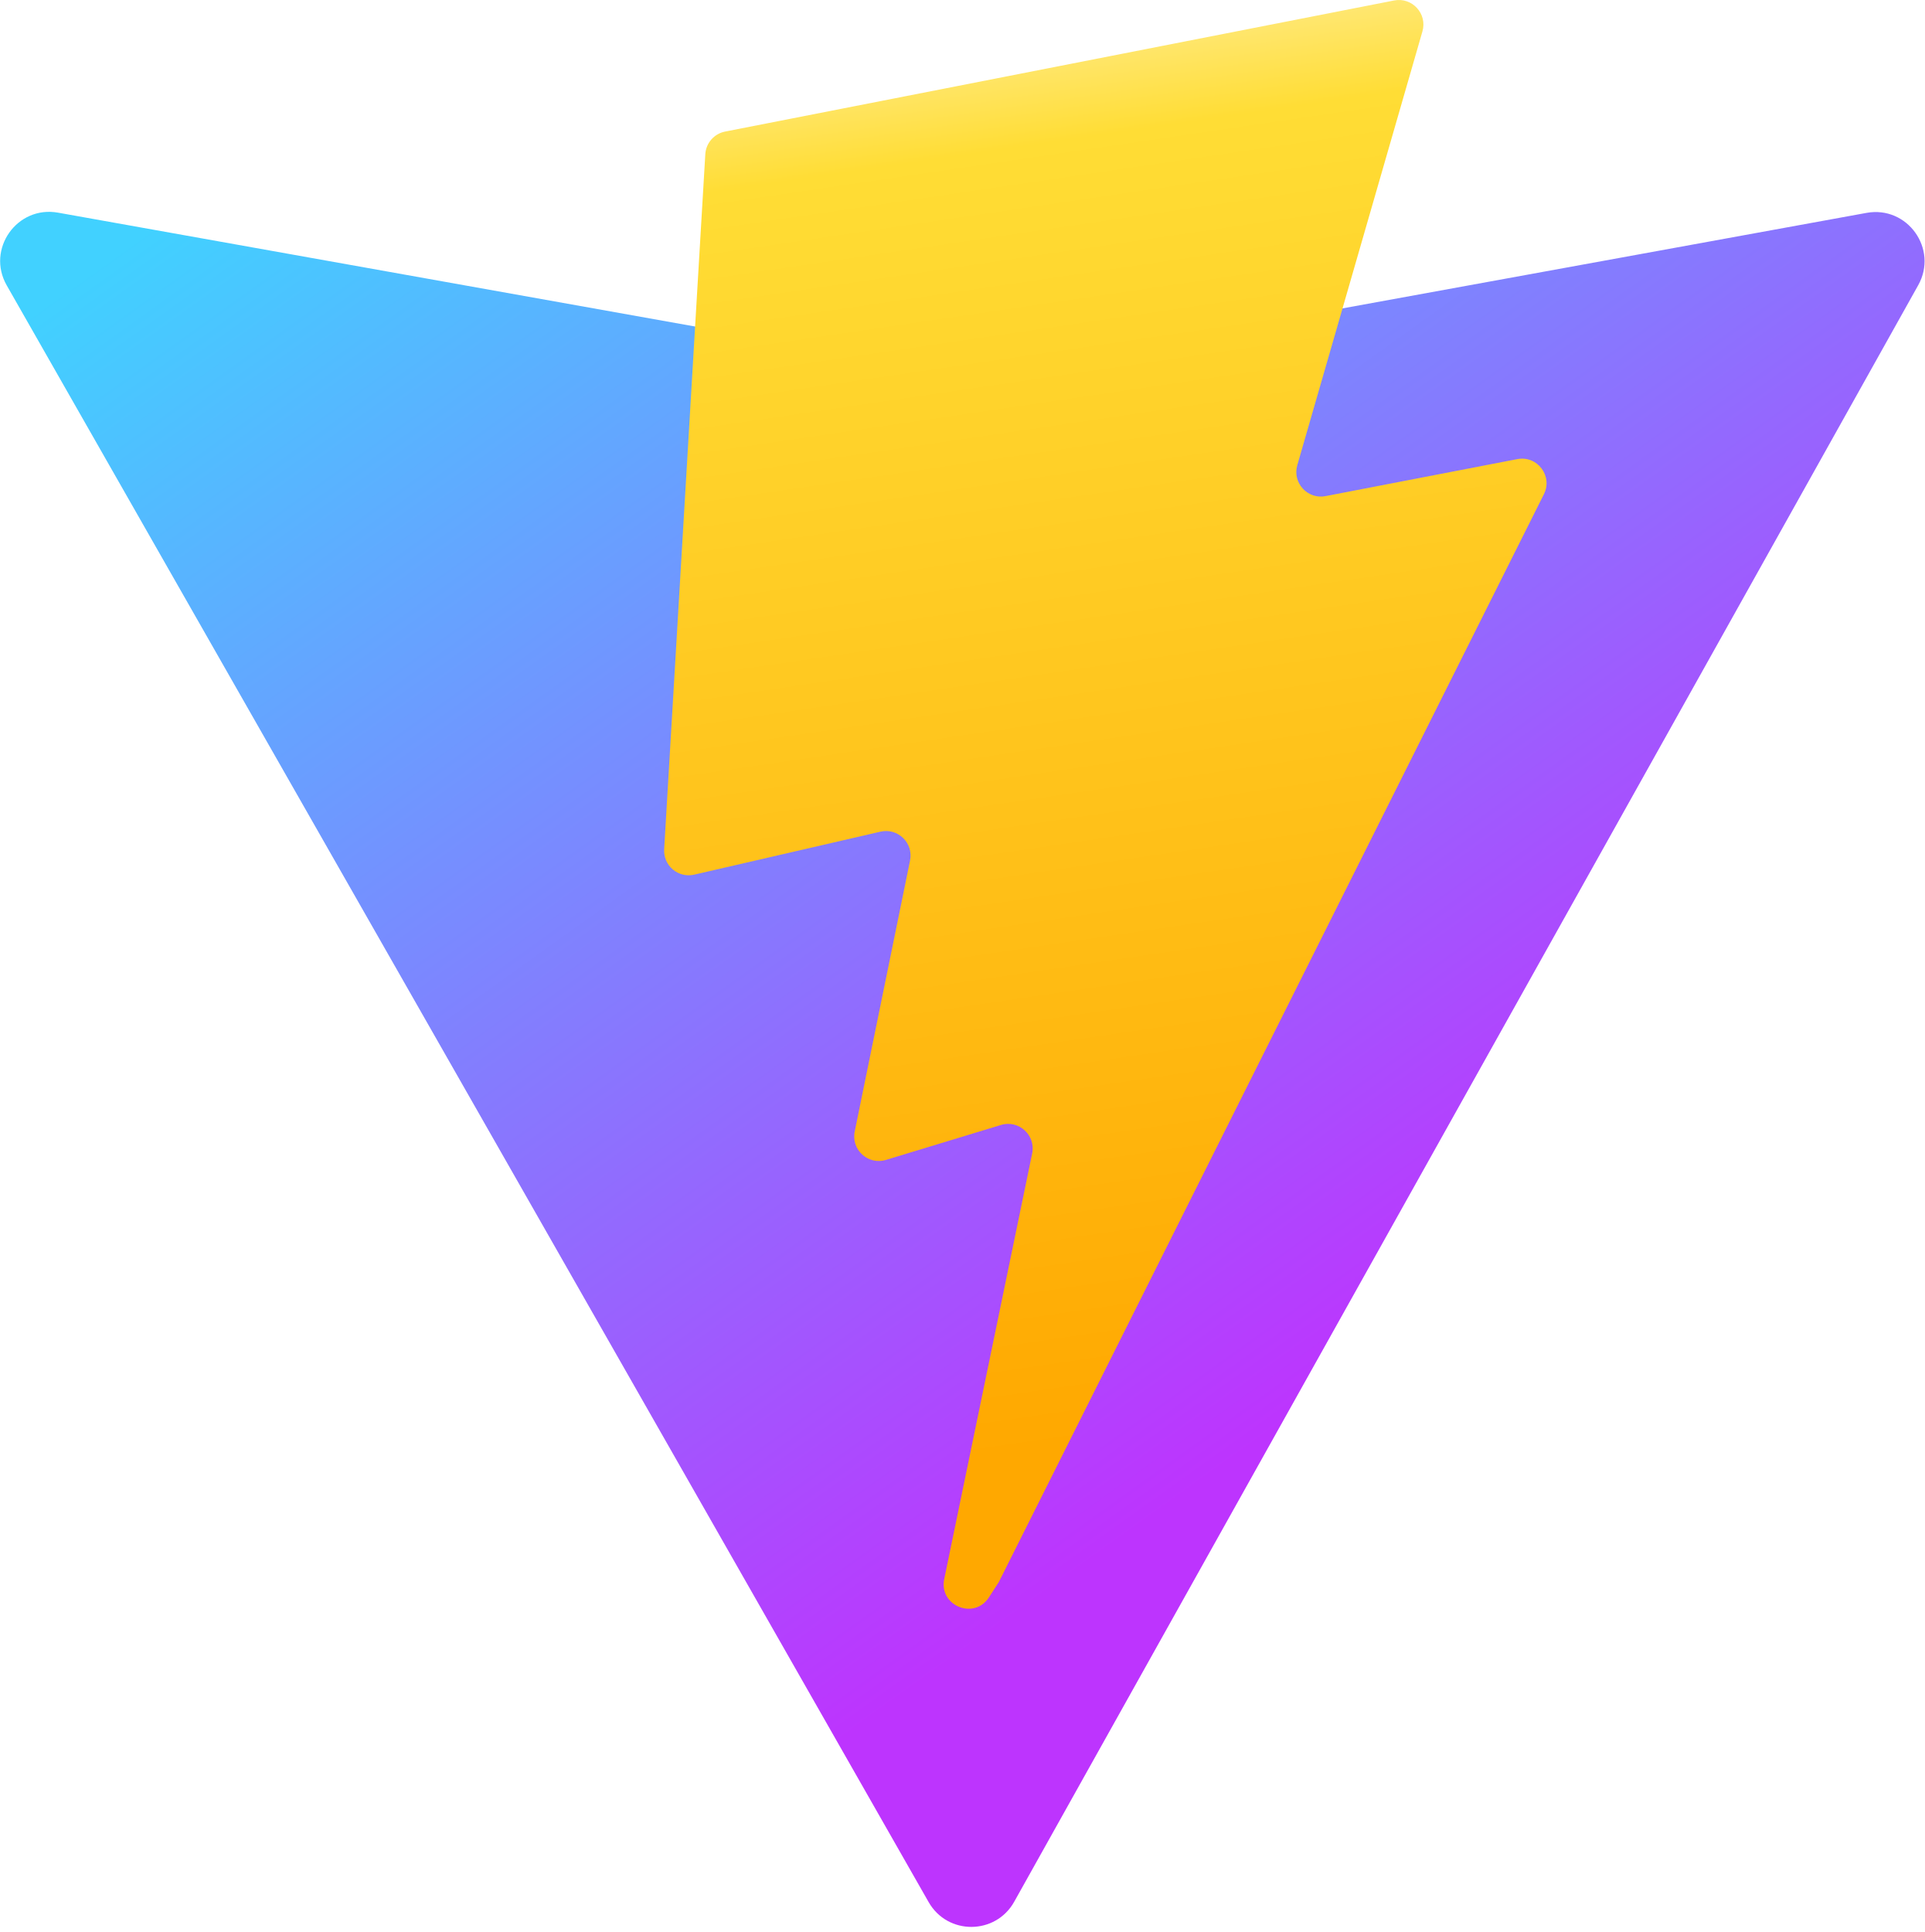
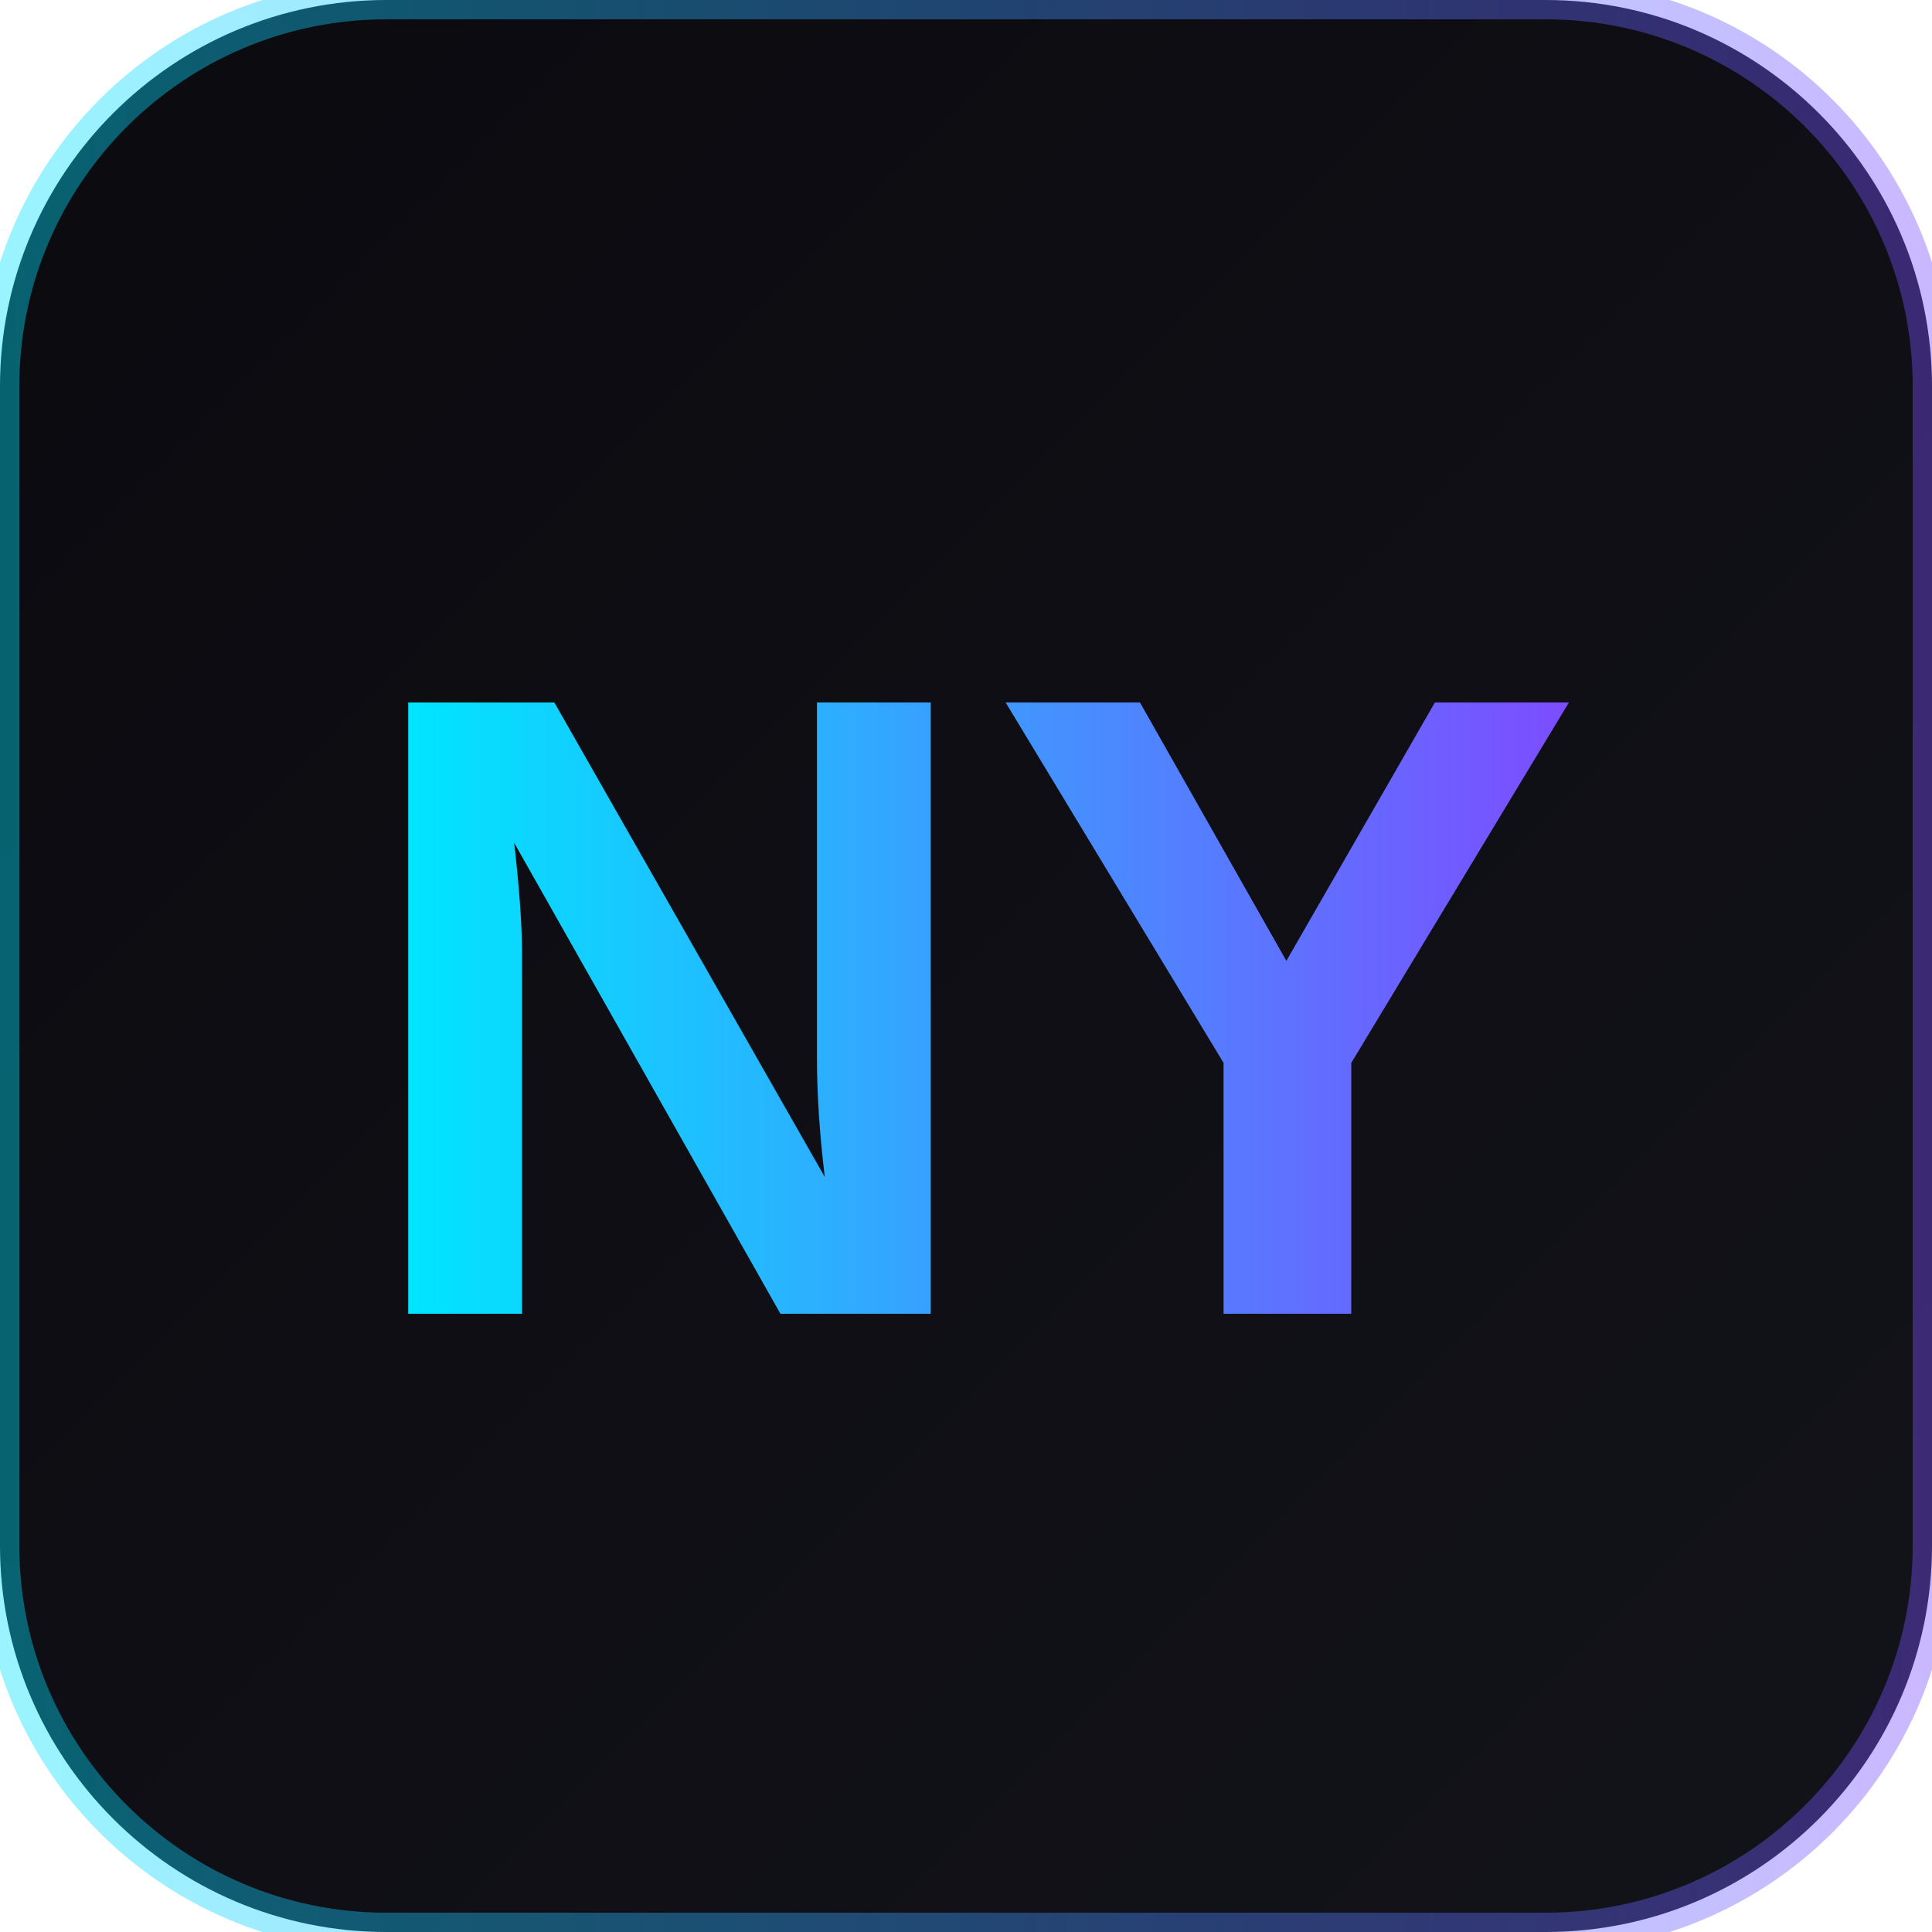
- <svg xmlns="http://www.w3.org/2000/svg" aria-hidden="true" role="img" class="iconify iconify--logos" width="31.88" height="32" preserveAspectRatio="xMidYMid meet" viewBox="0 0 256 257">
+ <svg xmlns="http://www.w3.org/2000/svg" viewBox="0 0 100 100">
  <defs>
-     <linearGradient id="IconifyId1813088fe1fbc01fb466" x1="-.828%" x2="57.636%" y1="7.652%" y2="78.411%">
-       <stop offset="0%" stop-color="#41D1FF" />
-       <stop offset="100%" stop-color="#BD34FE" />
+     <linearGradient id="bg" x1="0%" y1="0%" x2="100%" y2="100%">
+       <stop offset="0%" stop-color="#0a0a0f" />
+       <stop offset="100%" stop-color="#13131a" />
    </linearGradient>
-     <linearGradient id="IconifyId1813088fe1fbc01fb467" x1="43.376%" x2="50.316%" y1="2.242%" y2="89.03%">
-       <stop offset="0%" stop-color="#FFEA83" />
-       <stop offset="8.333%" stop-color="#FFDD35" />
-       <stop offset="100%" stop-color="#FFA800" />
+     <linearGradient id="textGrad" x1="0%" y1="0%" x2="100%" y2="0%">
+       <stop offset="0%" stop-color="#00e5ff" />
+       <stop offset="100%" stop-color="#7c4dff" />
    </linearGradient>
  </defs>
-   <path fill="url(#IconifyId1813088fe1fbc01fb466)" d="M255.153 37.938L134.897 252.976c-2.483 4.44-8.862 4.466-11.382.048L.875 37.958c-2.746-4.814 1.371-10.646 6.827-9.67l120.385 21.517a6.537 6.537 0 0 0 2.322-.004l117.867-21.483c5.438-.991 9.574 4.796 6.877 9.62Z" />
-   <path fill="url(#IconifyId1813088fe1fbc01fb467)" d="M185.432.063L96.44 17.501a3.268 3.268 0 0 0-2.634 3.014l-5.474 92.456a3.268 3.268 0 0 0 3.997 3.378l24.777-5.718c2.318-.535 4.413 1.507 3.936 3.838l-7.361 36.047c-.495 2.426 1.782 4.5 4.151 3.78l15.304-4.649c2.372-.72 4.652 1.36 4.15 3.788l-11.698 56.621c-.732 3.542 3.979 5.473 5.943 2.437l1.313-2.028l72.516-144.72c1.215-2.423-.88-5.186-3.54-4.672l-25.505 4.922c-2.396.462-4.435-1.77-3.759-4.114l16.646-57.705c.677-2.35-1.37-4.583-3.769-4.113Z" />
+   <rect width="100" height="100" fill="url(#bg)" rx="20" />
+   <rect width="100" height="100" fill="none" stroke="url(#textGrad)" stroke-width="2" rx="20" opacity="0.4" />
+   <text x="50" y="68" font-size="46" text-anchor="middle" fill="url(#textGrad)" font-family="Arial" font-weight="bold">
+     NY
+   </text>
</svg>
